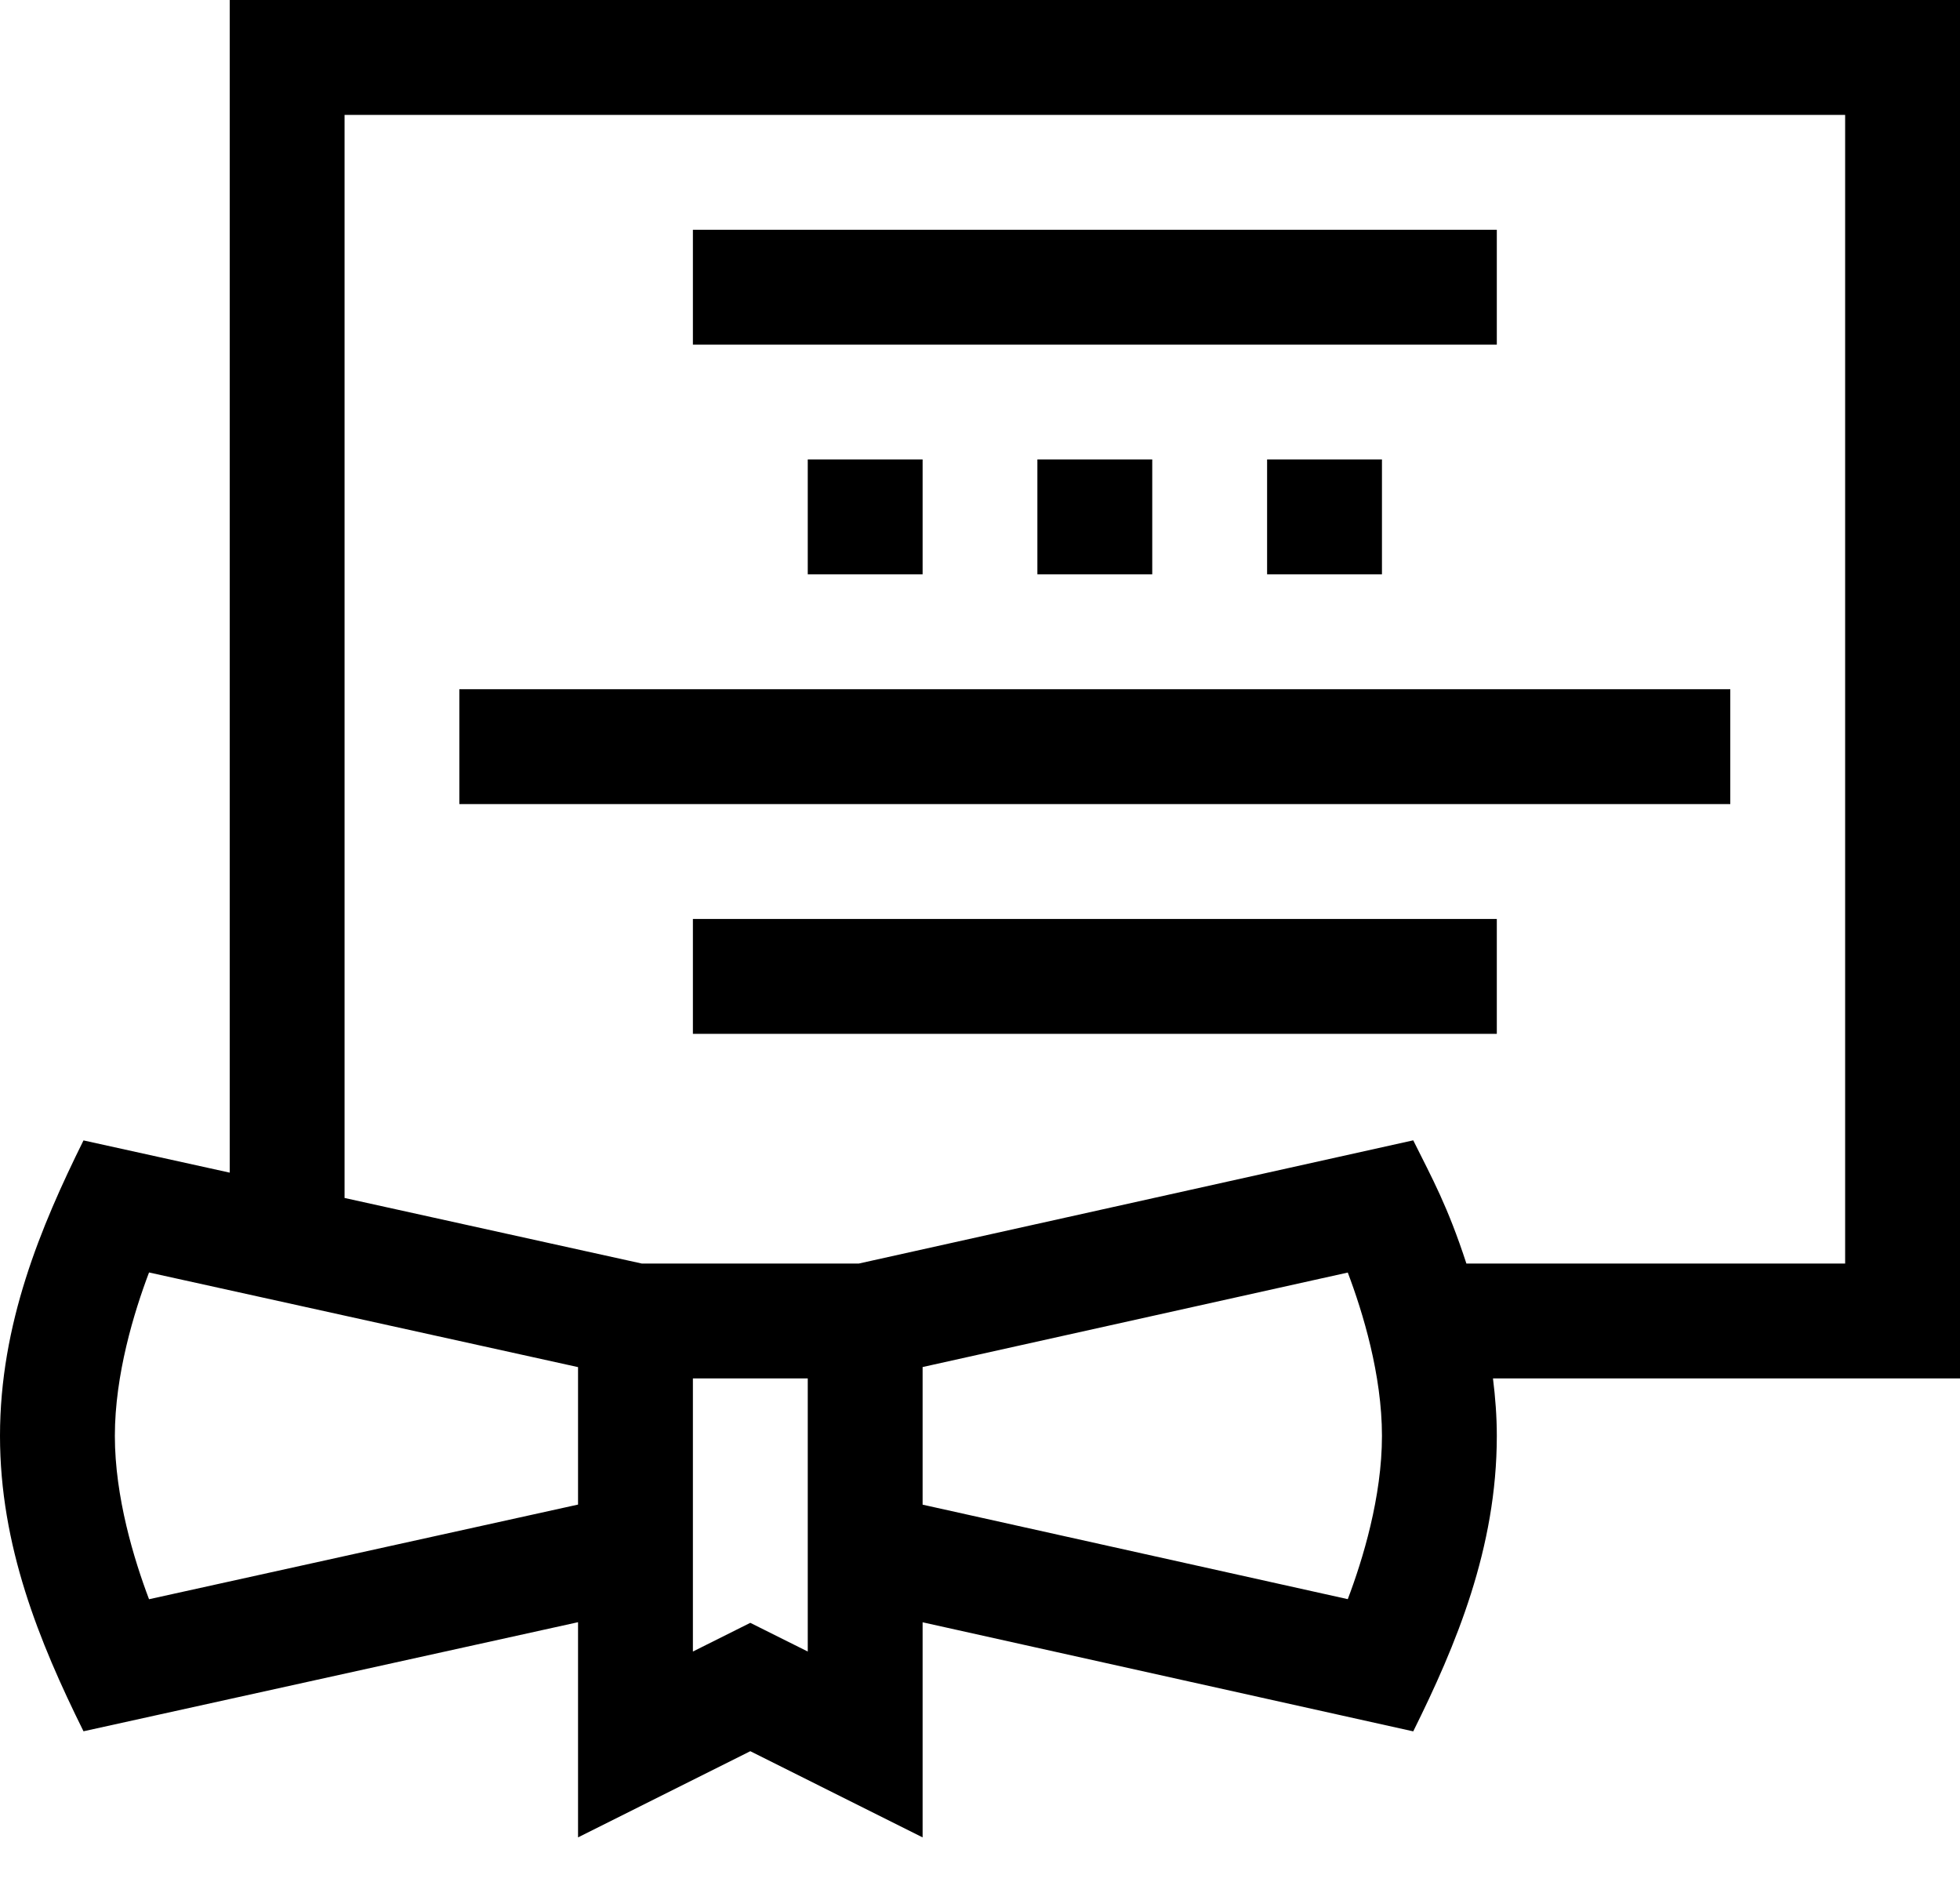
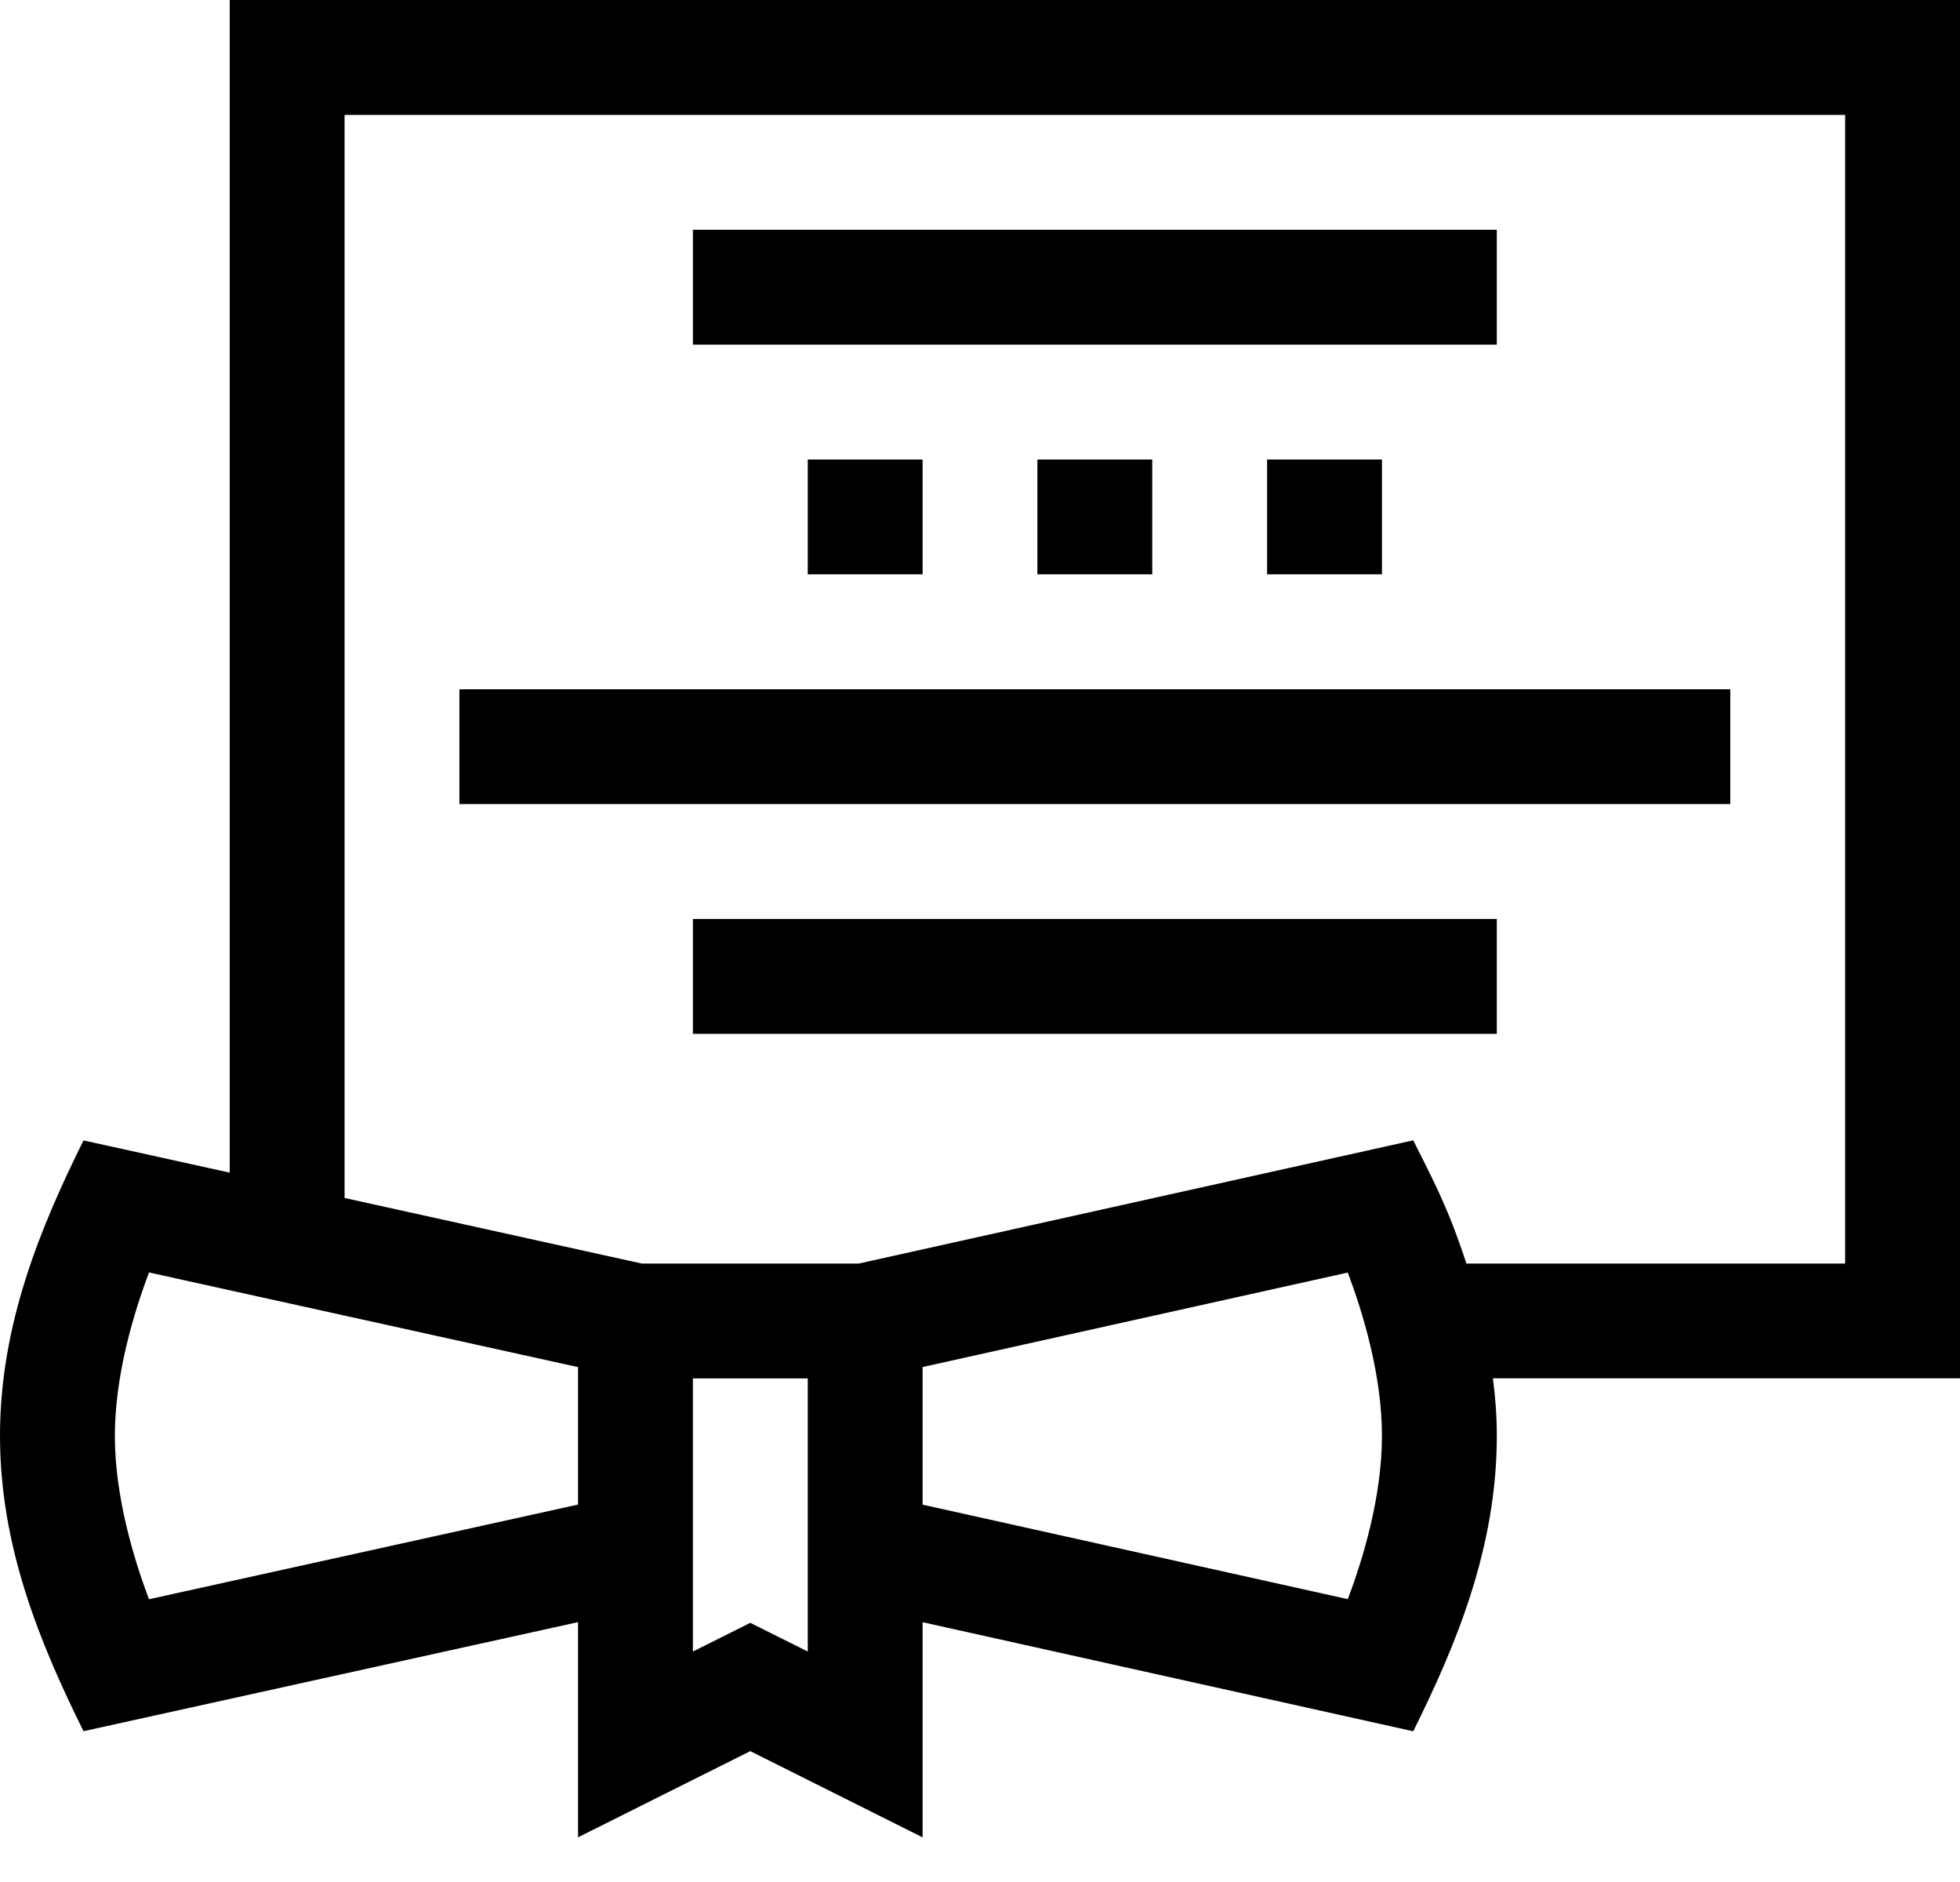
- <svg xmlns="http://www.w3.org/2000/svg" width="25" height="24" viewBox="0 0 25 24" fill="none">
-   <path d="M2.93 14.954L1.065 14.543C0.519 15.645 0 16.884 0 18.311C0 19.71 0.498 20.934 1.065 22.078L7.373 20.687V23.431L9.57 22.332L11.768 23.431V20.688L18.026 22.079C18.569 20.985 19.092 19.744 19.092 18.311C19.092 18.064 19.073 17.818 19.043 17.578H25V0H2.93V14.954ZM1.901 20.394C1.71 19.89 1.465 19.09 1.465 18.311C1.465 17.531 1.71 16.731 1.901 16.227L7.373 17.434V19.187L1.901 20.394ZM10.303 21.061L9.57 20.695L8.838 21.061V17.578H10.303V21.061ZM17.191 20.393L11.768 19.188V17.433L17.191 16.228C17.382 16.732 17.627 17.532 17.627 18.311C17.627 19.09 17.382 19.89 17.191 20.393ZM23.535 1.465V16.113H18.704C18.464 15.379 18.27 15.032 18.026 14.542L10.955 16.113H8.185L4.395 15.277V1.465H23.535Z" fill="black" />
-   <path d="M8.838 2.93H19.092V4.395H8.838V2.93Z" fill="black" />
-   <path d="M5.859 8.789H22.07V10.254H5.859V8.789Z" fill="black" />
-   <path d="M8.838 11.719H19.092V13.184H8.838V11.719Z" fill="black" />
-   <path d="M10.303 5.859H11.768V7.324H10.303V5.859Z" fill="black" />
-   <path d="M13.232 5.859H14.697V7.324H13.232V5.859Z" fill="black" />
-   <path d="M16.162 5.859H17.627V7.324H16.162V5.859Z" fill="black" />
+ <svg xmlns="http://www.w3.org/2000/svg" width="25" height="24" fill="none">
+   <path d="M2.93 14.954l-1.865-.411C.52 15.645 0 16.883 0 18.31c0 1.4.498 2.623 1.065 3.767l6.308-1.391v2.744l2.197-1.099 2.198 1.1v-2.744l6.258 1.391c.543-1.094 1.066-2.335 1.066-3.768 0-.247-.018-.493-.05-.733H25V0H2.93v14.954zm-1.03 5.44c-.19-.504-.435-1.304-.435-2.083 0-.78.245-1.58.436-2.084l5.472 1.207v1.753l-5.472 1.207zm8.403.667l-.733-.366-.732.366v-3.483h1.465v3.483zm6.888-.668l-5.423-1.205v-1.755l5.423-1.205c.19.504.436 1.304.436 2.082 0 .78-.245 1.58-.436 2.083zm6.344-18.928v14.648h-4.831c-.24-.734-.434-1.081-.678-1.571l-7.071 1.571h-2.77l-3.79-.836V1.465h19.14z" fill="#000" />
+   <path d="M8.838 2.93h10.254v1.465H8.838V2.93zM5.86 8.79h16.21v1.464H5.86V8.789zm2.978 2.929h10.254v1.465H8.838v-1.465zm1.465-5.859h1.465v1.464h-1.465V5.86zm2.929 0h1.465v1.464h-1.465V5.86zm2.93 0h1.465v1.464h-1.465V5.86z" fill="#000" />
</svg>
